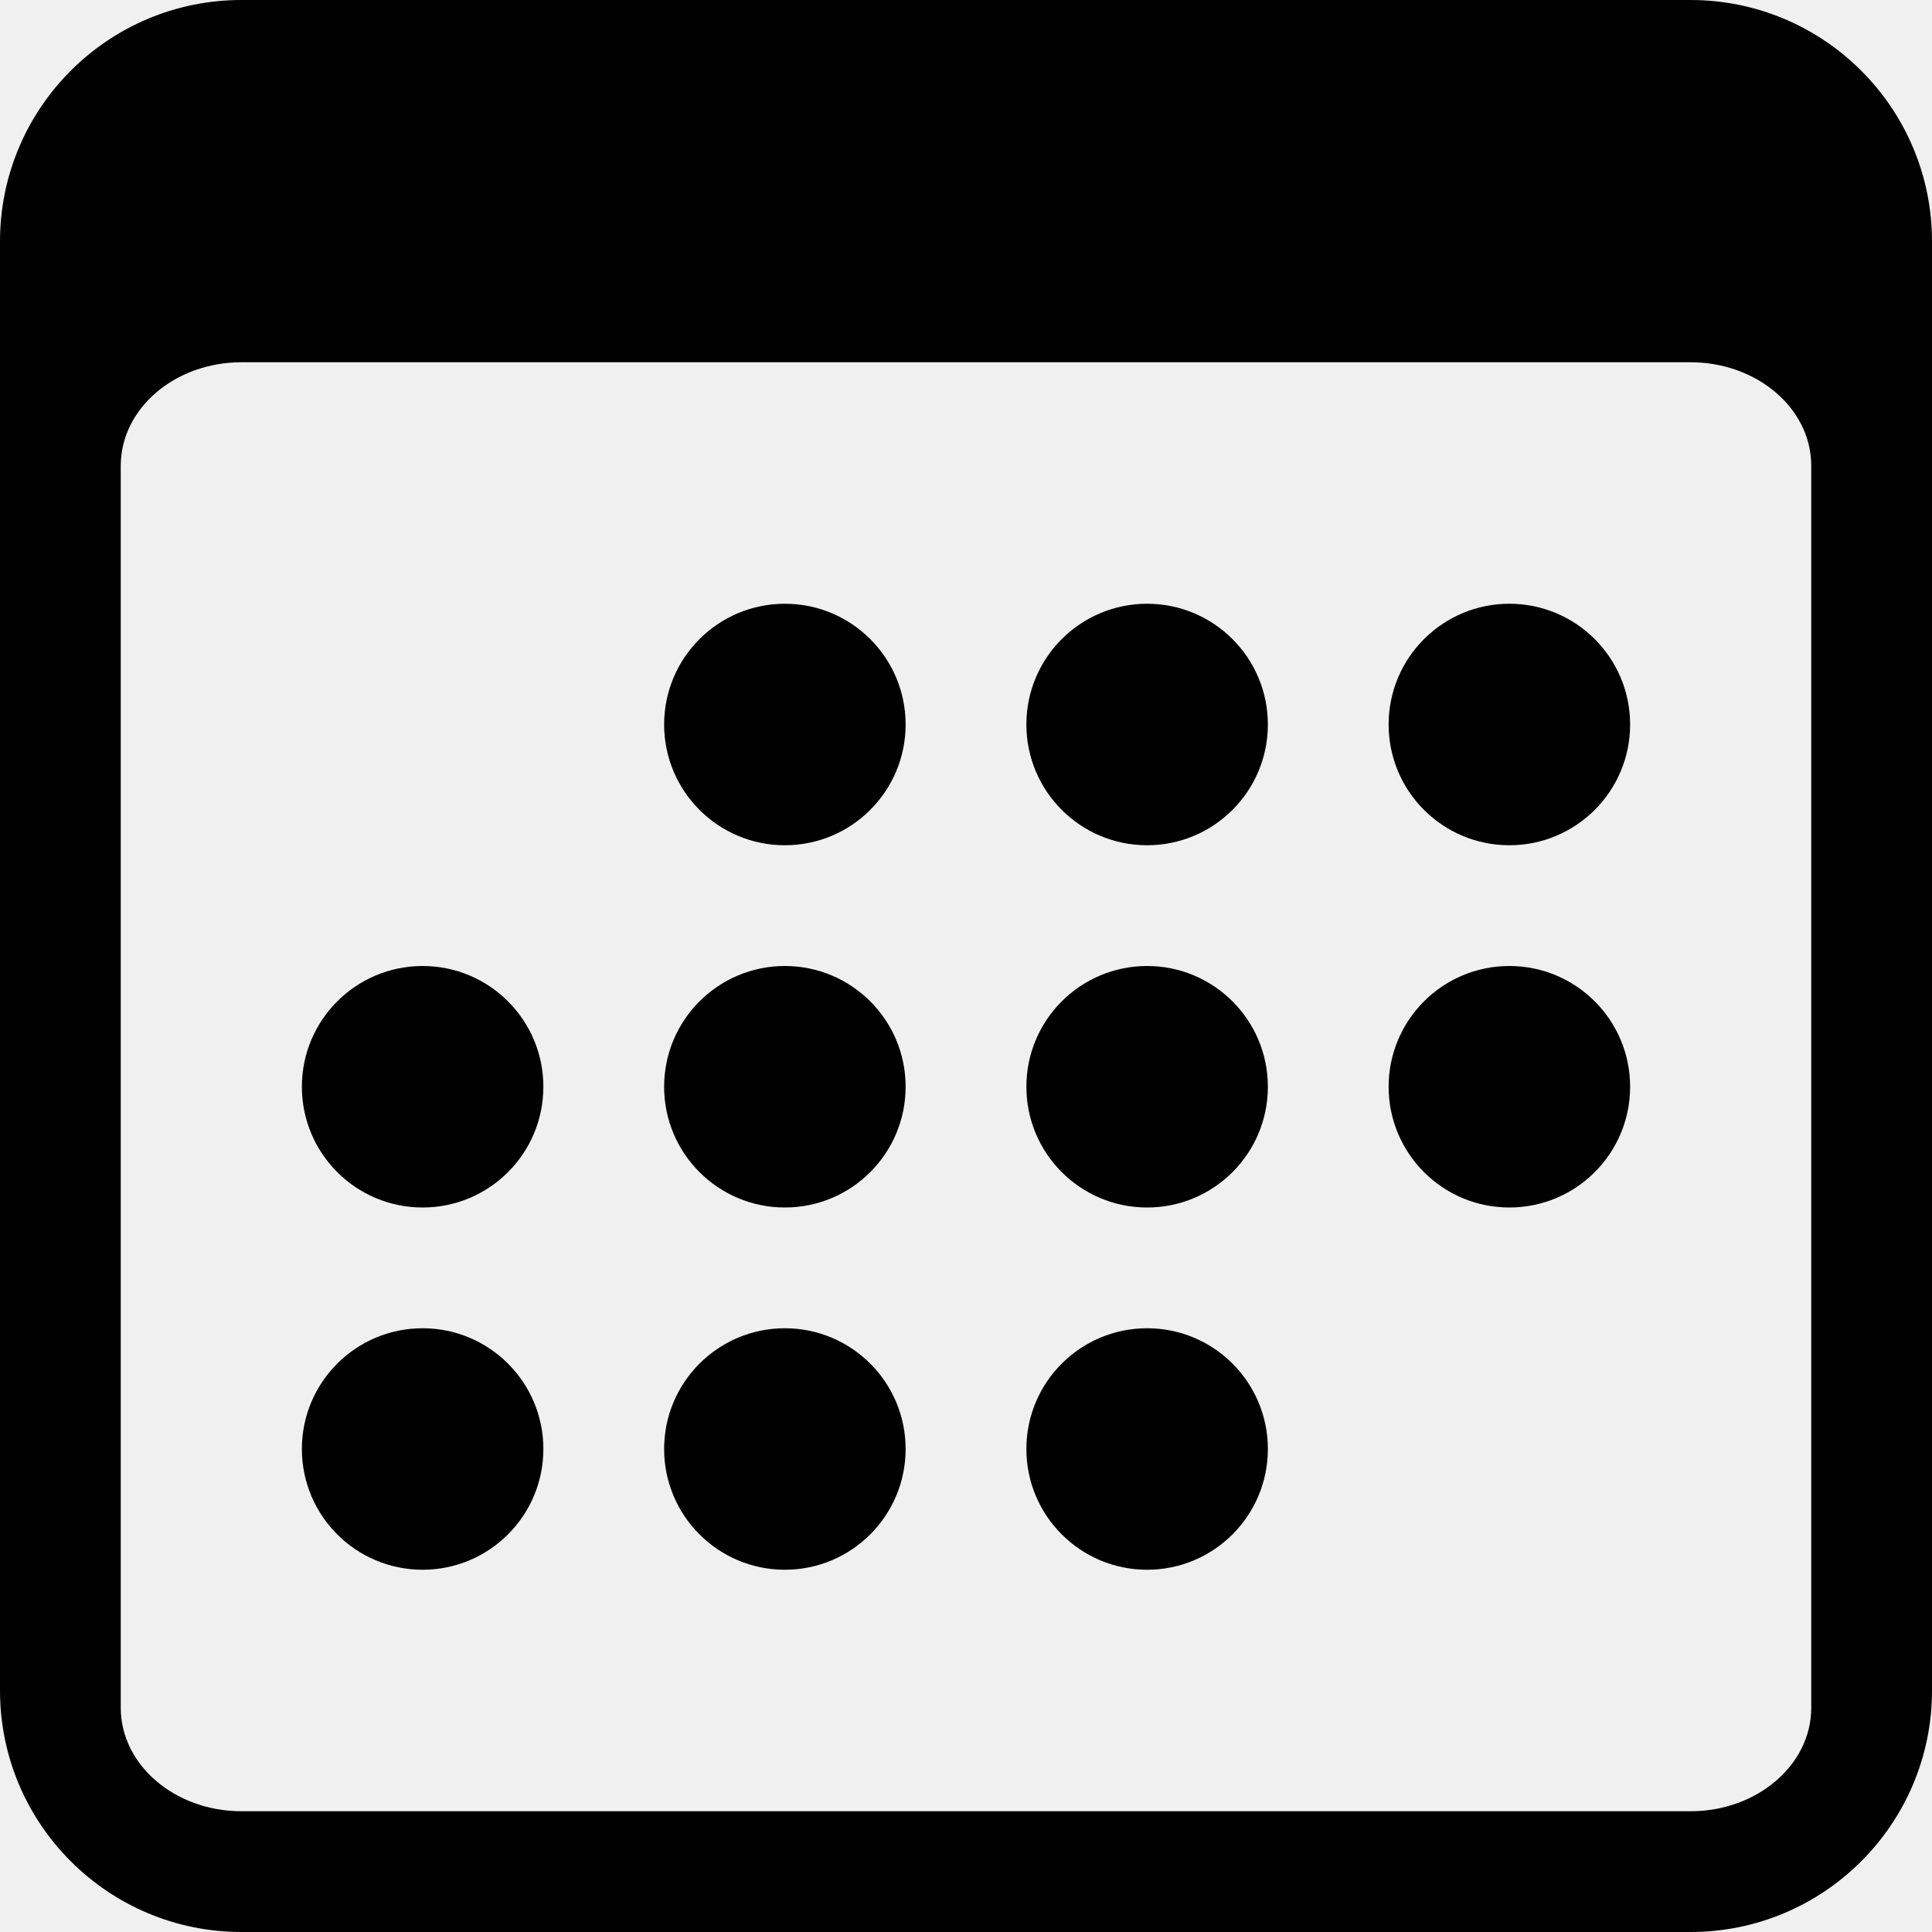
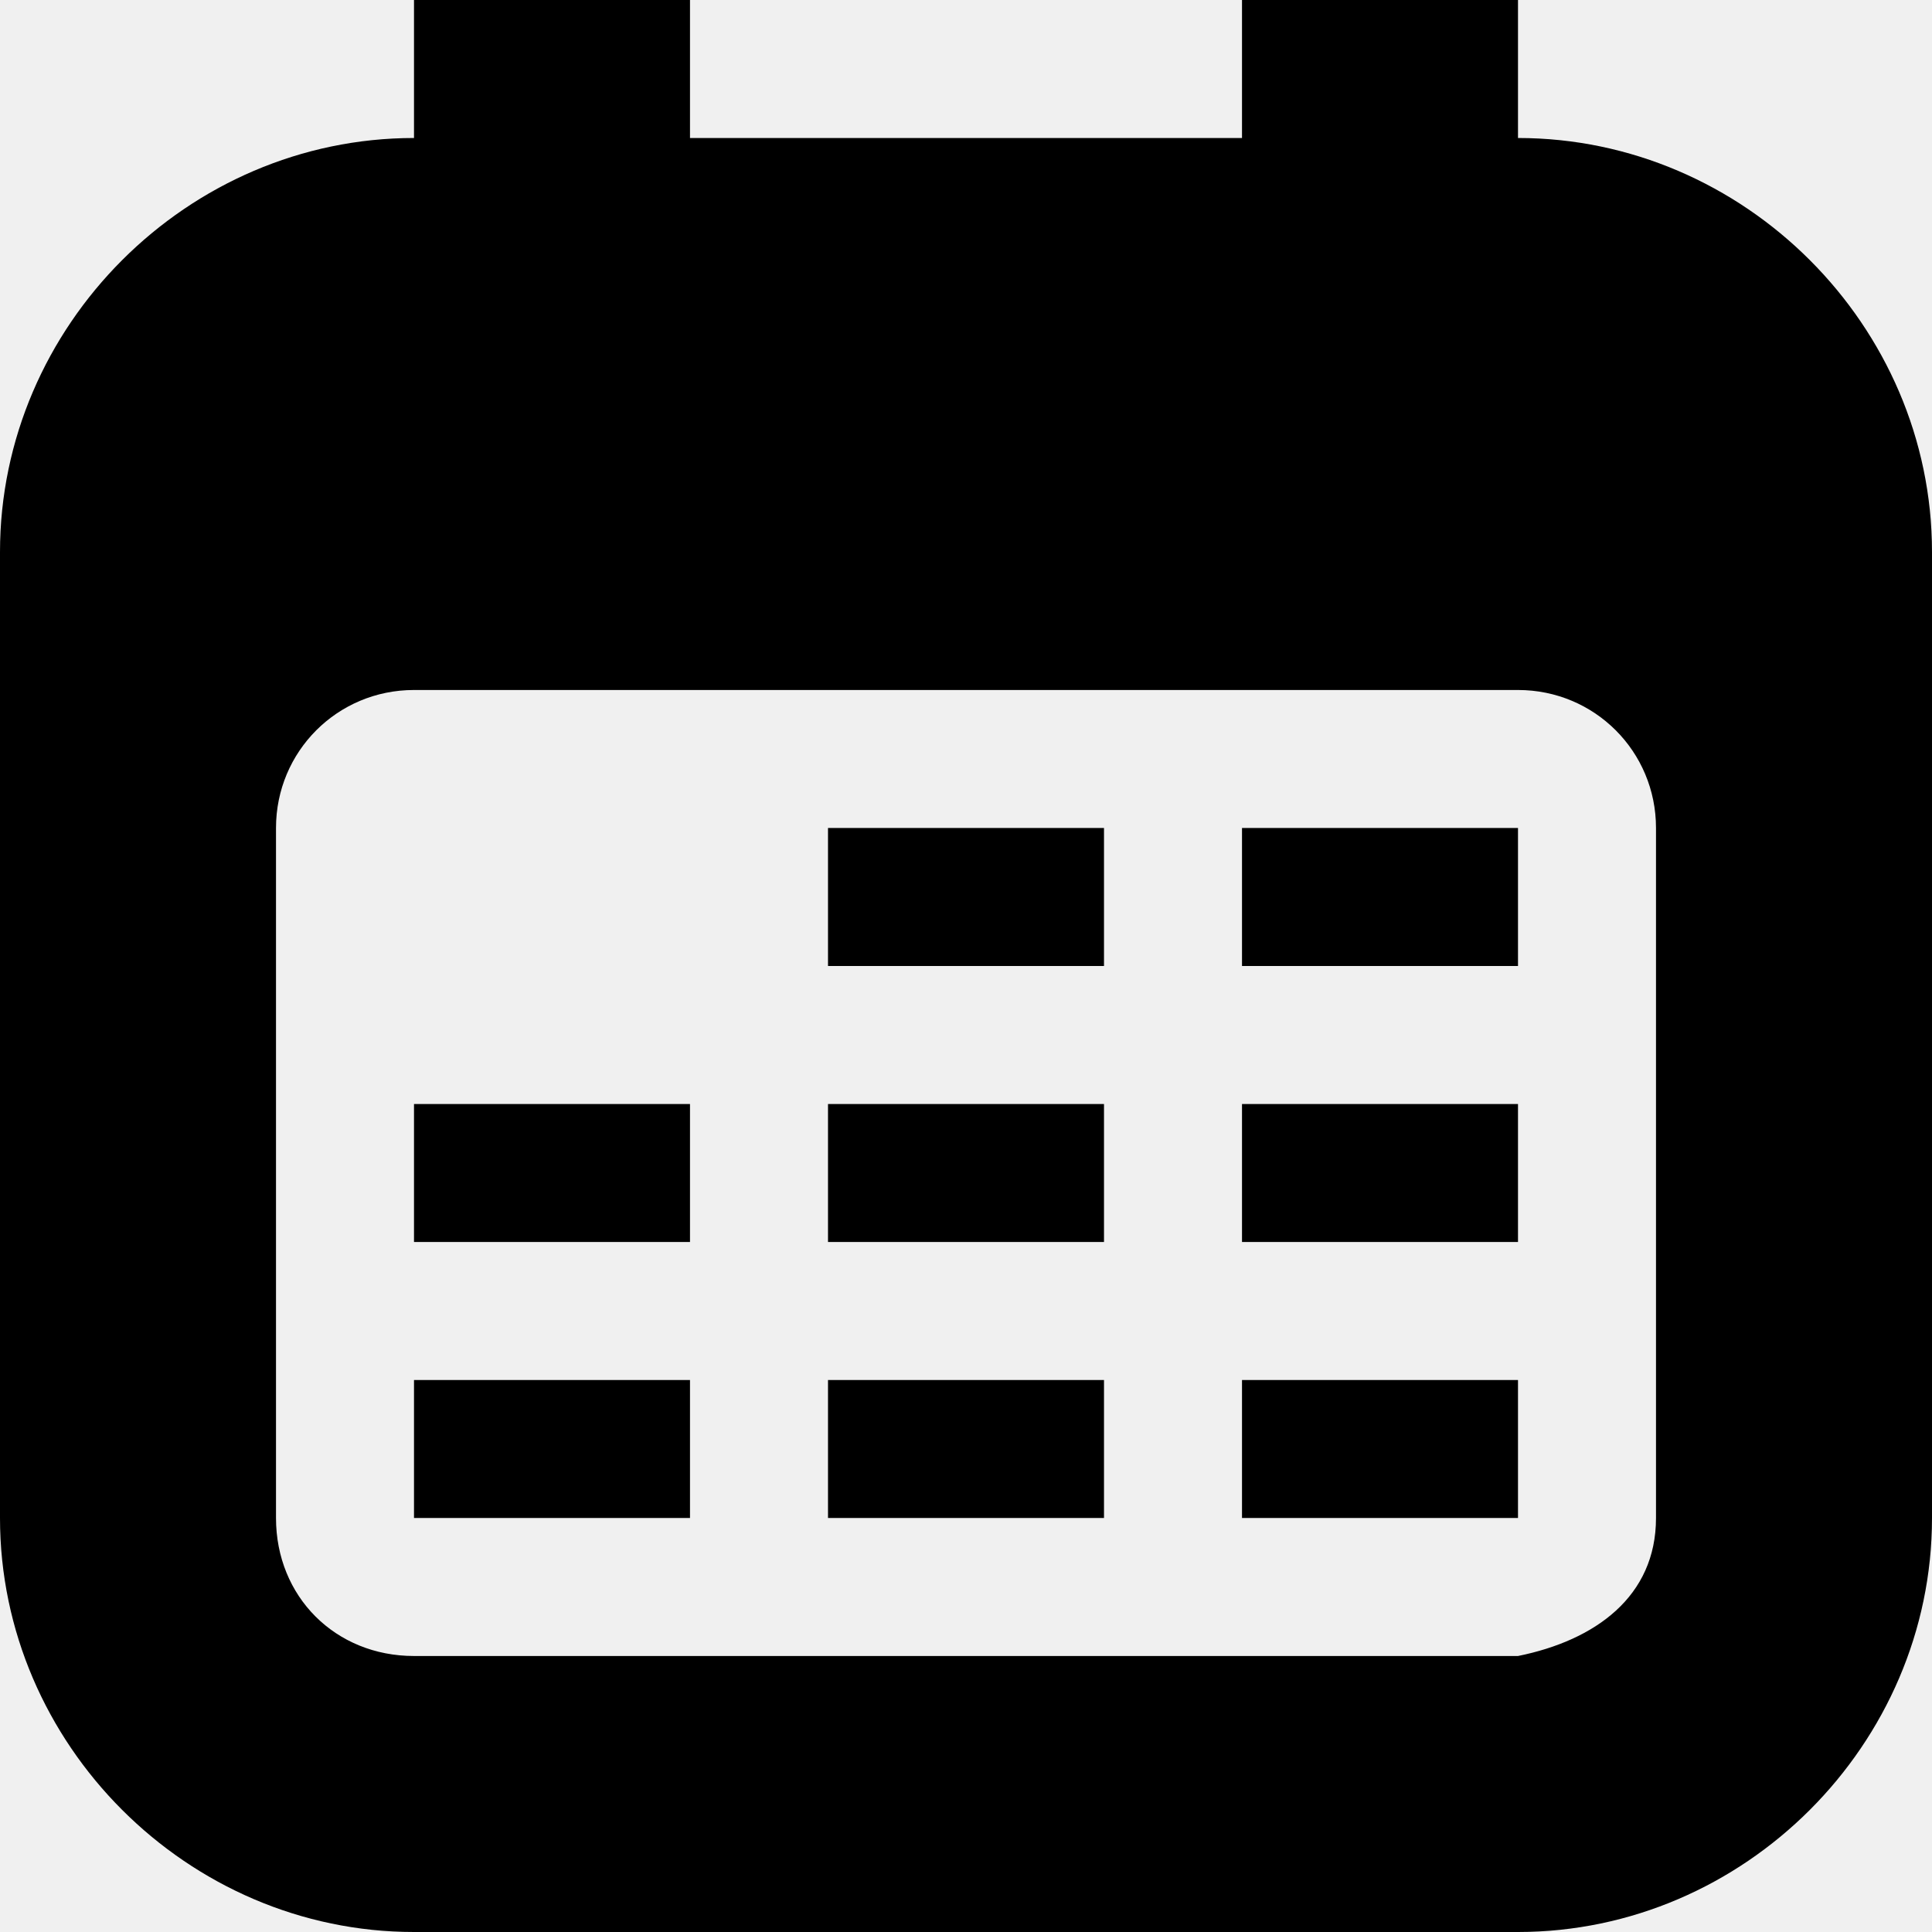
- <svg xmlns="http://www.w3.org/2000/svg" width="16" height="16" class="bi bi-calendar3" version="1.1" viewBox="0 0 16 16">
+ <svg xmlns="http://www.w3.org/2000/svg" width="14" height="14" version="1.1" viewBox="0 0 14 14">
  <style>path{fill:#000}@media (prefers-color-scheme:dark){path{fill:#fff}}</style>
-   <path fill="gray" d="M14 0H2a2 2 0 0 0-2 2v12a2 2 0 0 0 2 2h12a2 2 0 0 0 2-2V2a2 2 0 0 0-2-2zM1 3.857C1 3.384 1.448 3 2 3h12c.552 0 1 .384 1 .857v10.286c0 .473-.448.857-1 .857H2c-.552 0-1-.384-1-.857V3.857z" />
-   <path fill="gray" d="m6.5 7a1 1 0 1 0 0-2 1 1 0 0 0 0 2zm3 0a1 1 0 1 0 0-2 1 1 0 0 0 0 2zm3 0a1 1 0 1 0 0-2 1 1 0 0 0 0 2zm-9 3a1 1 0 1 0 0-2 1 1 0 0 0 0 2zm3 0a1 1 0 1 0 0-2 1 1 0 0 0 0 2zm3 0a1 1 0 1 0 0-2 1 1 0 0 0 0 2zm3 0a1 1 0 1 0 0-2 1 1 0 0 0 0 2zm-9 3a1 1 0 1 0 0-2 1 1 0 0 0 0 2zm3 0a1 1 0 1 0 0-2 1 1 0 0 0 0 2zm3 0a1 1 0 1 0 0-2 1 1 0 0 0 0 2z" />
+   <path d="m3 0v1c-1.64 0-3 1.36-3 3v7c0 1.64 1.36 3 3 3h8c1.64 0 3-1.36 3-3v-7c0-1.64-1.36-3-3-3v-1h-2v1h-4v-1zm0 5h8c0.555 0 1 0.445 1 1v5c0 0.57-0.441 0.887-1 1h-8c-0.57 0-1-0.43-1-1v-5c0-0.555 0.445-1 1-1zm3 1v1h2v-1zm3 0v1h2v-1zm-6 2v1h2v-1zm3 0v1h2v-1zm3 0v1h2v-1zm-6 2v1h2v-1zm3 0v1h2v-1zm3 0v1h2v-1z" />
</svg>
